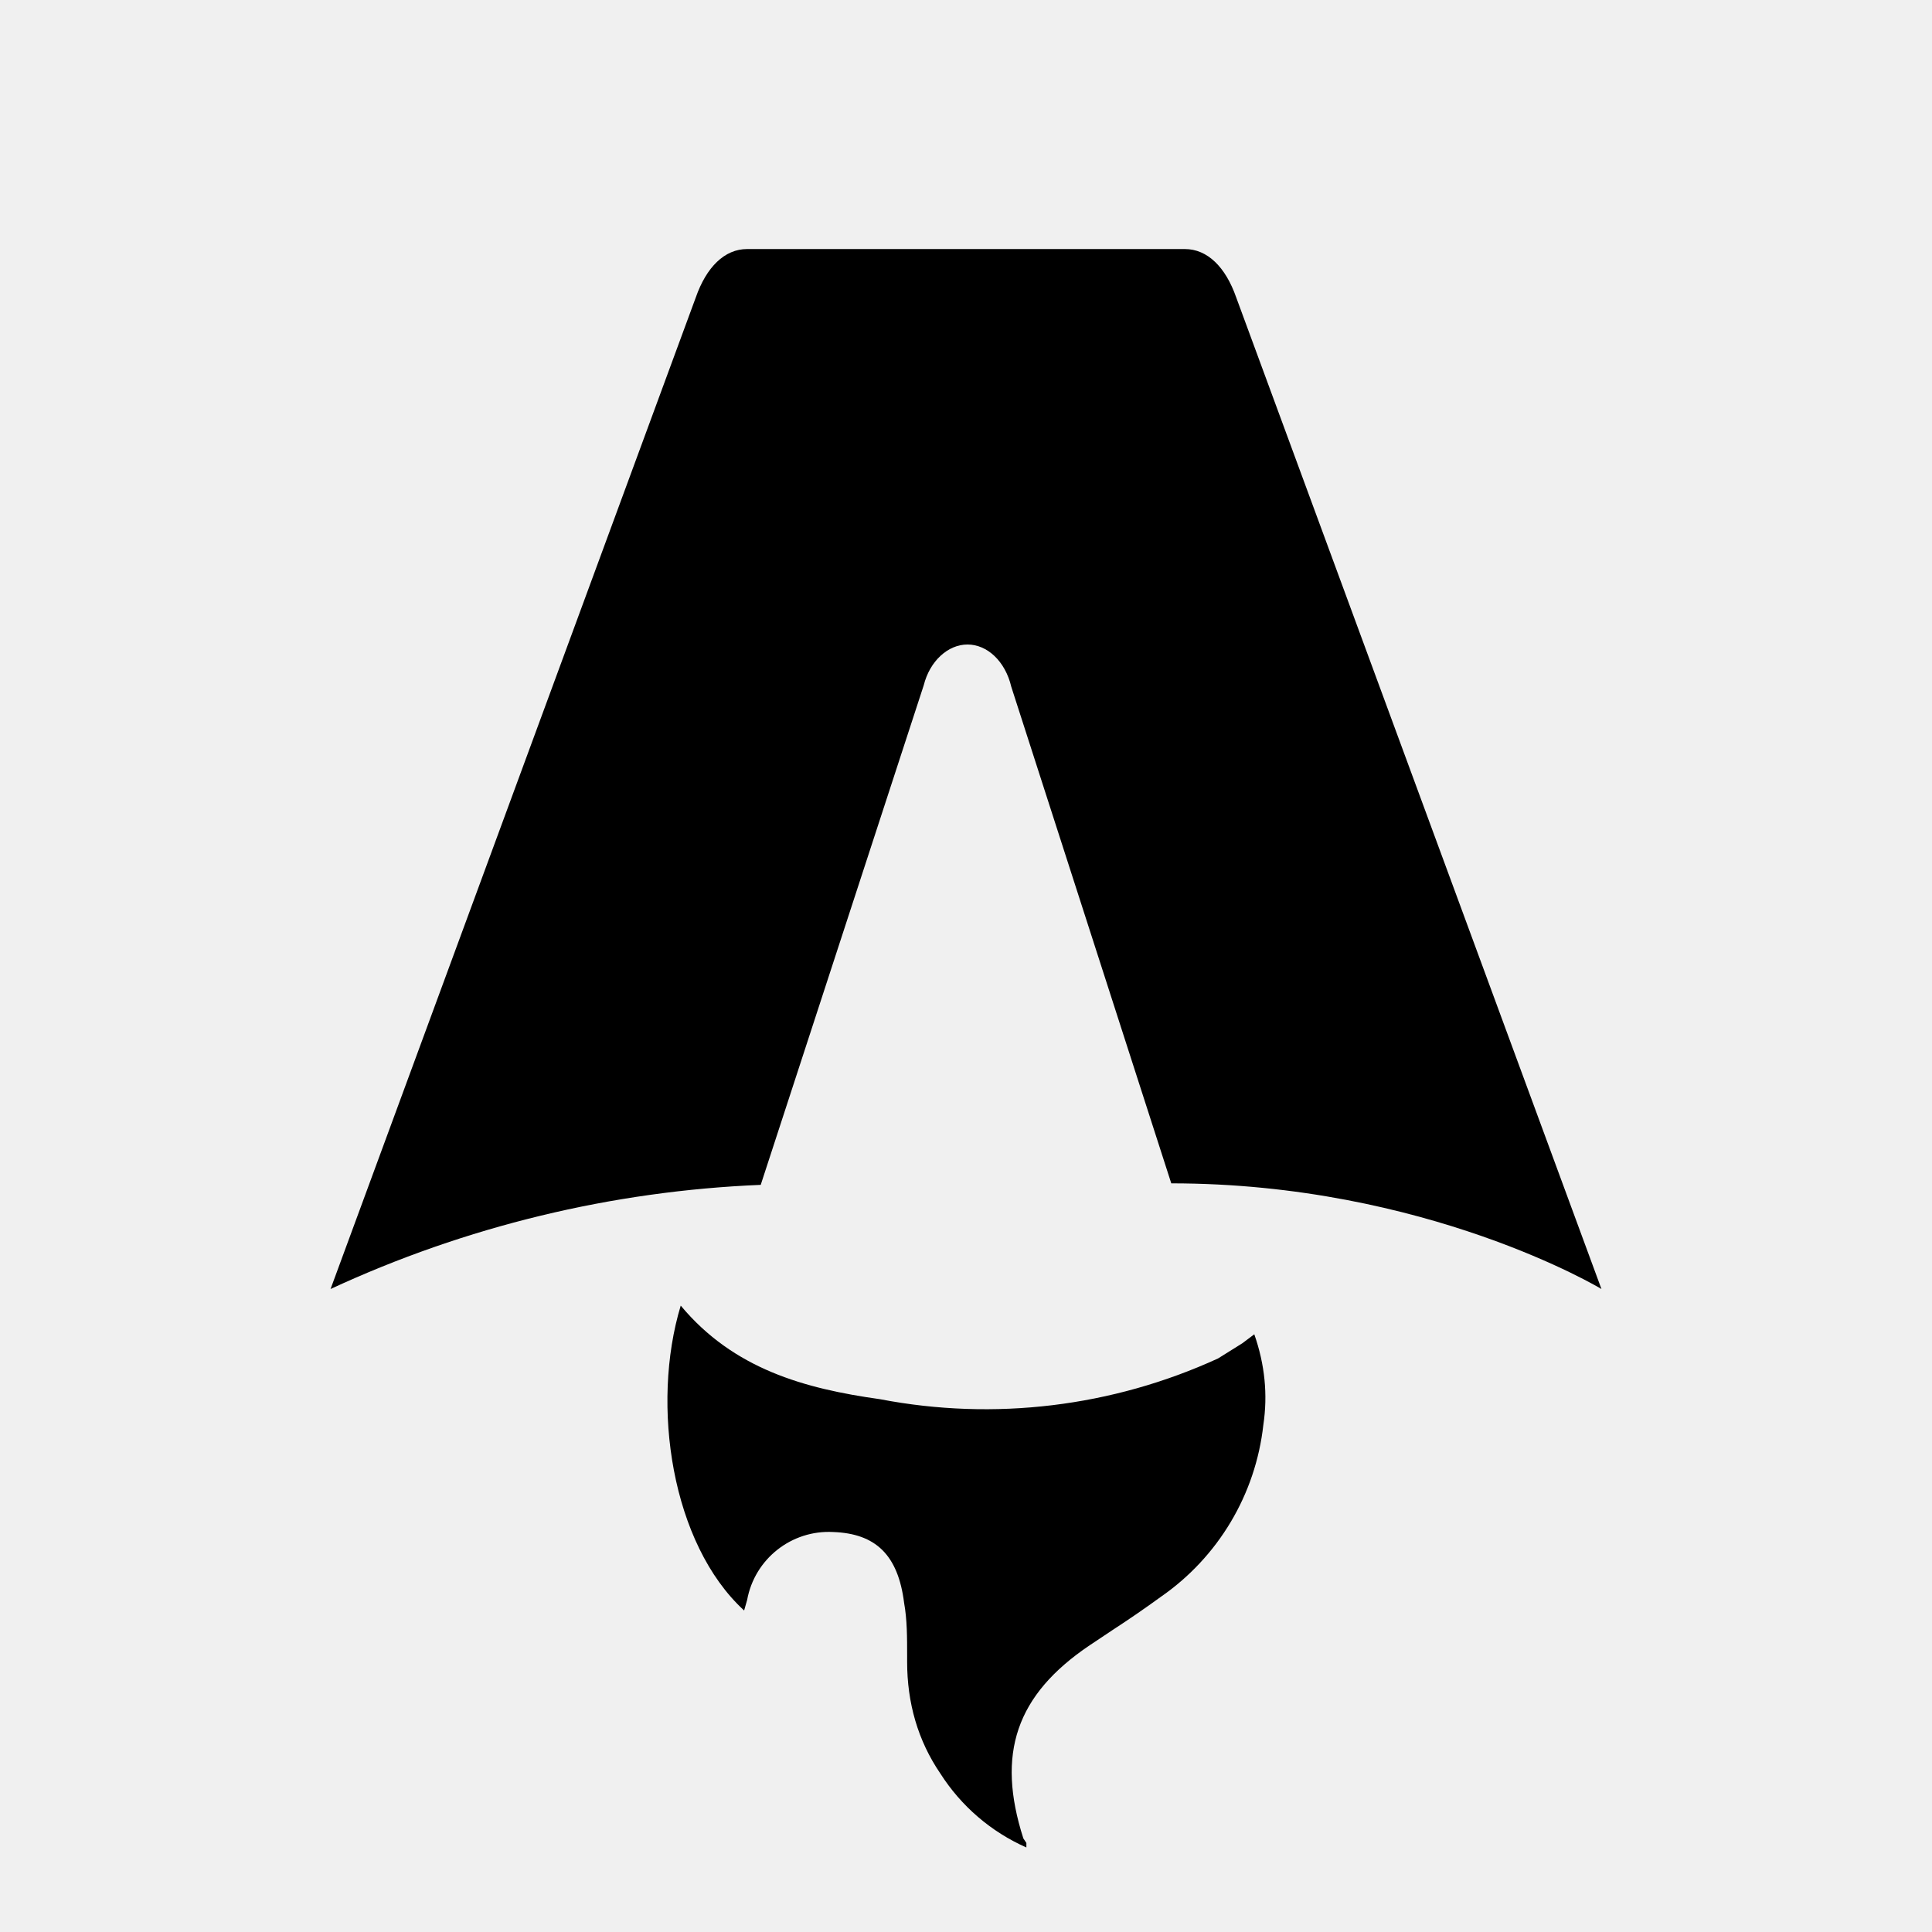
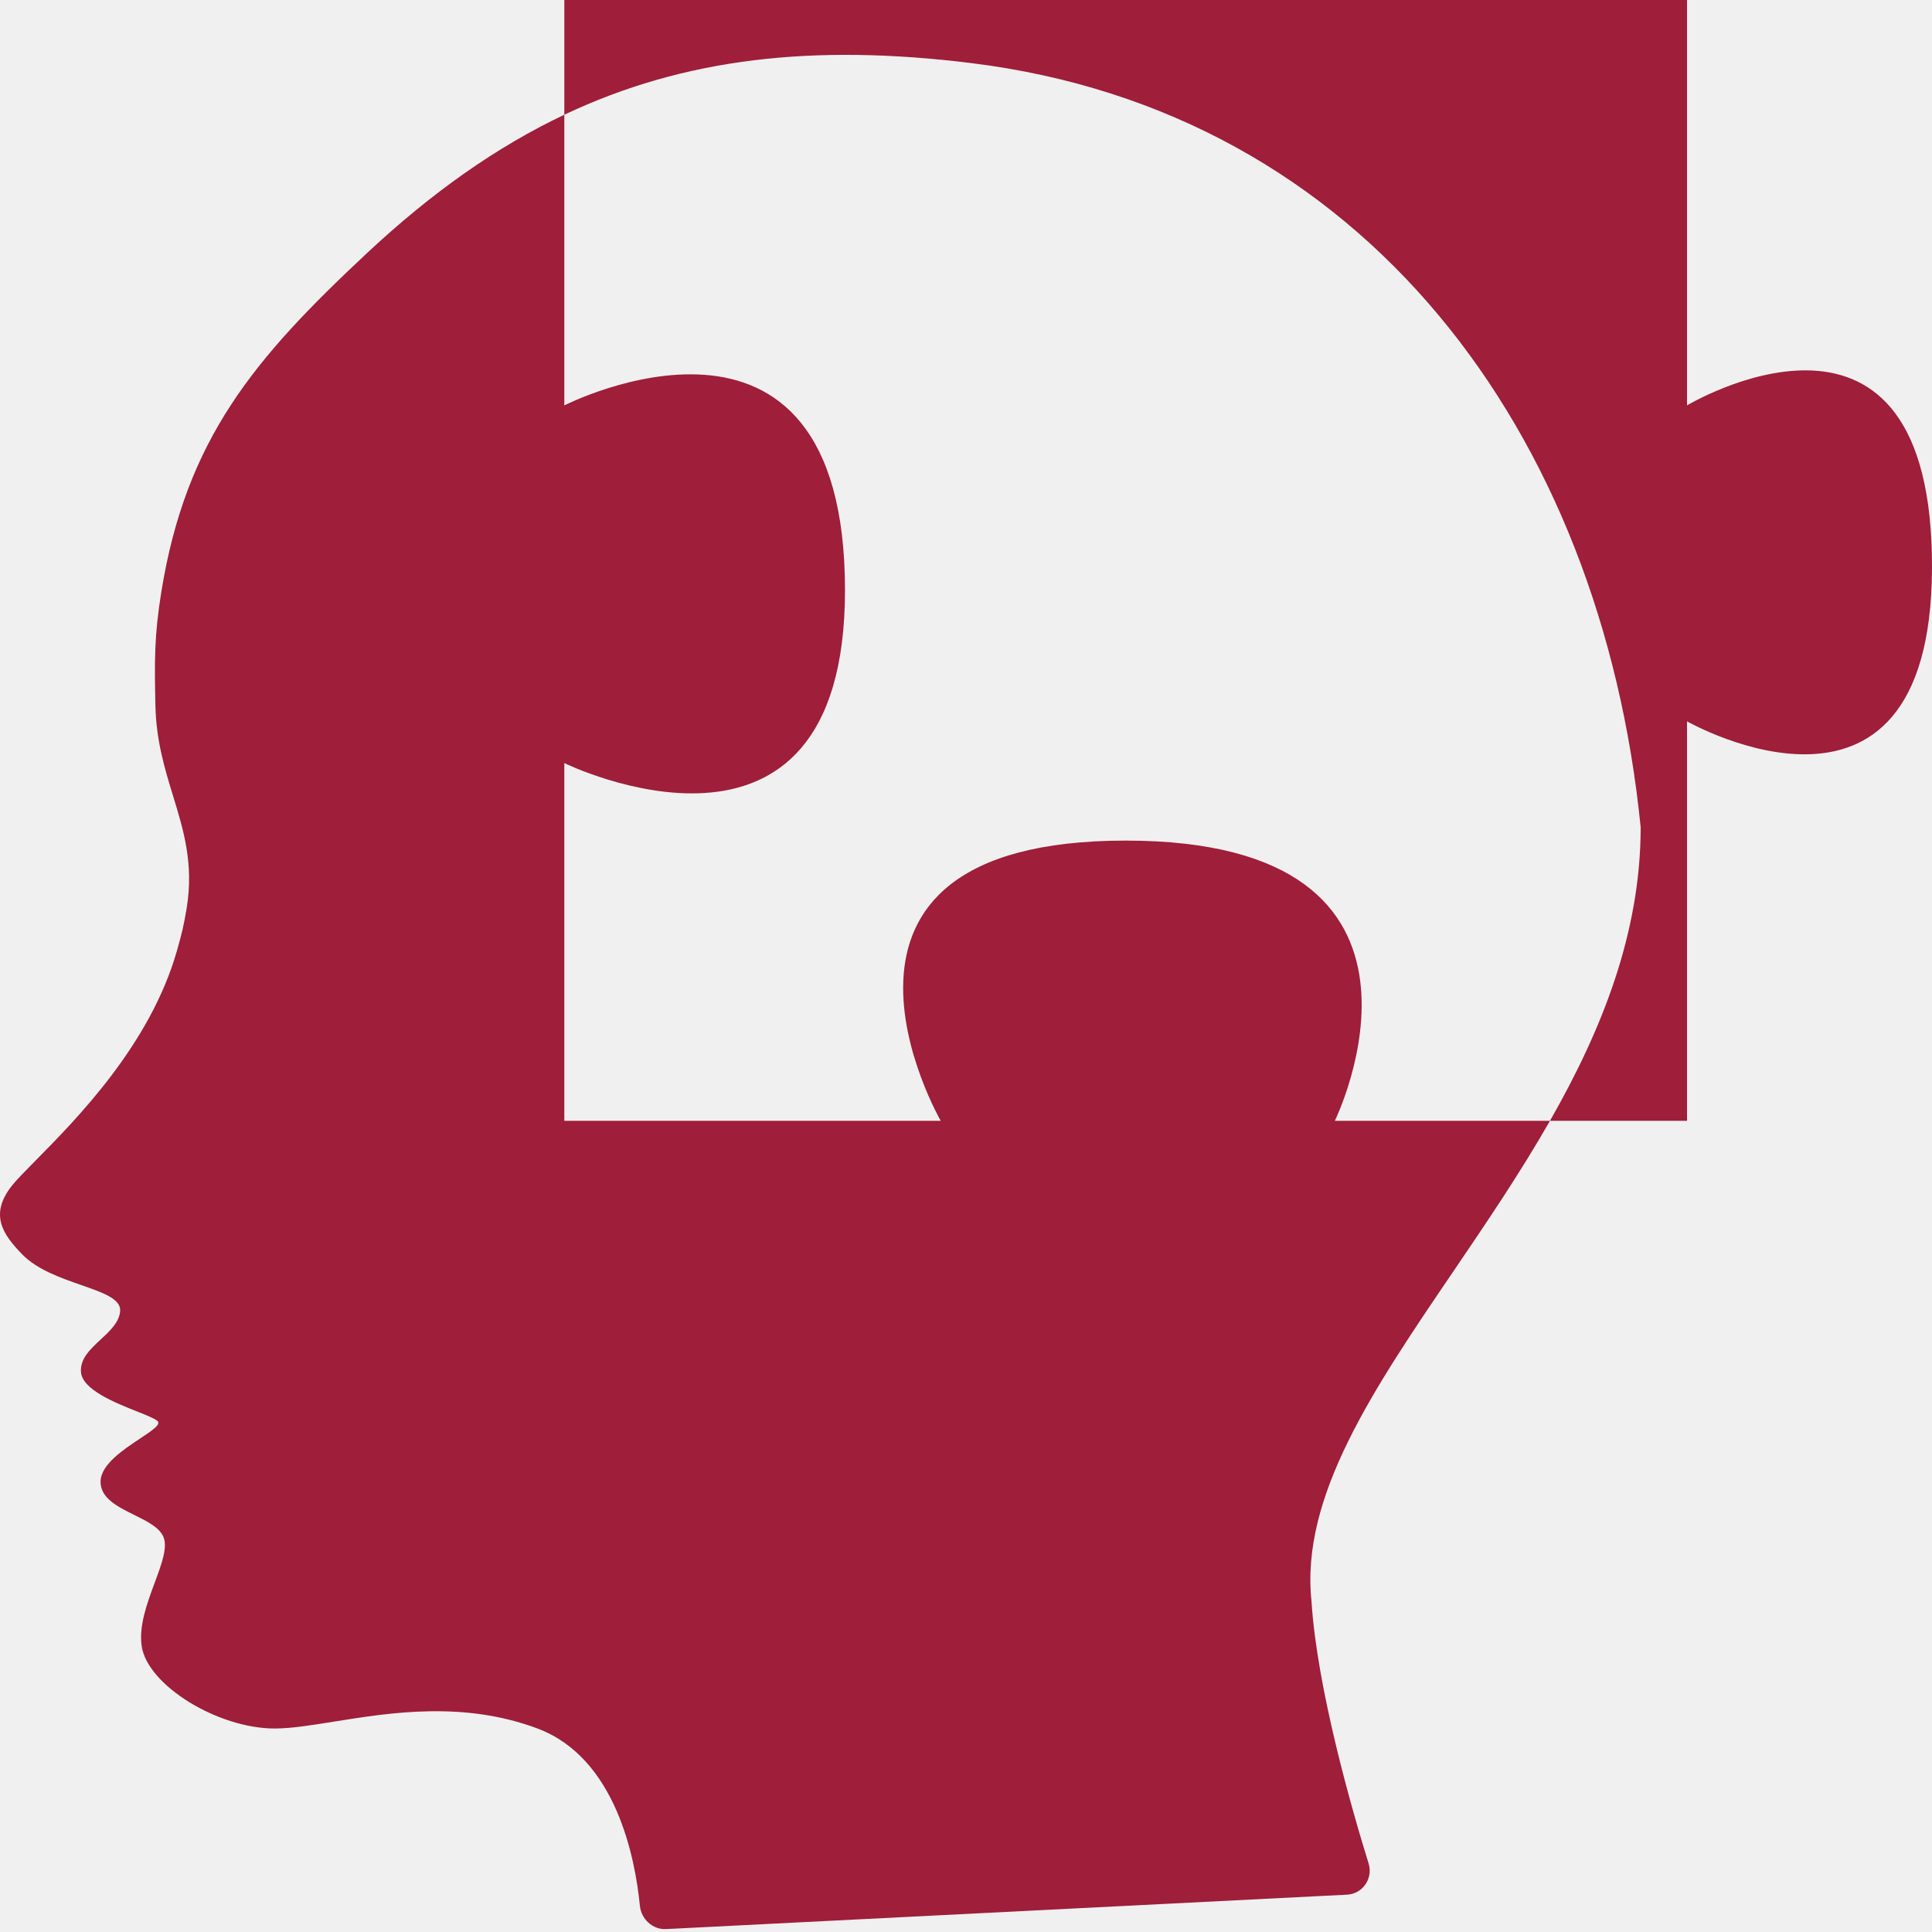
- <svg xmlns="http://www.w3.org/2000/svg" fill="none" viewBox="0 0 128 128">
-   <path d="M50.4 78.5a75.1 75.1 0 0 0-28.5 6.9l24.2-65.7c.7-2 1.9-3.2 3.4-3.2h29c1.5 0 2.7 1.2 3.4 3.2l24.2 65.7s-11.6-7-28.5-7L67 45.5c-.4-1.7-1.6-2.8-2.9-2.8-1.3 0-2.5 1.1-2.9 2.7L50.4 78.5Zm-1.1 28.2Zm-4.2-20.2c-2 6.6-.6 15.8 4.2 20.2a17.5 17.5 0 0 1 .2-.7 5.5 5.5 0 0 1 5.7-4.5c2.8.1 4.3 1.5 4.7 4.7.2 1.1.2 2.3.2 3.5v.4c0 2.7.7 5.2 2.2 7.4a13 13 0 0 0 5.7 4.9v-.3l-.2-.3c-1.8-5.6-.5-9.5 4.4-12.8l1.5-1a73 73 0 0 0 3.2-2.2 16 16 0 0 0 6.8-11.4c.3-2 .1-4-.6-6l-.8.6-1.6 1a37 37 0 0 1-22.4 2.7c-5-.7-9.7-2-13.2-6.2Z" />
-   <style>
-         path { fill: #000; }
-         @media (prefers-color-scheme: dark) {
-             path { fill: #FFF; }
-         }
-     </style>
+ <svg xmlns="http://www.w3.org/2000/svg" width="493" height="493" viewBox="0 0 493 493" fill="none">
+   <path fill-rule="evenodd" clip-rule="evenodd" d="M395.516 286H430.489V184.074C430.489 184.074 494.651 220.585 492.968 141.479C491.382 66.936 430.489 103.447 430.489 103.447V0H144V29.277C126.755 37.447 110.254 49.072 93.659 64.575C64.783 91.55 47.448 112.064 41.159 151.075C39.354 162.271 39.411 168.738 39.659 180.075C39.855 189.037 42.048 196.196 44.169 203.118C46.863 211.913 49.441 220.327 47.659 231.575C46.969 235.926 46.363 238.338 45.159 242.575C38.358 266.504 19.571 285.522 9.14 296.082C6.452 298.803 4.318 300.963 3.088 302.5C-2.914 310 0.87 315.137 5.659 320.075C9.449 323.983 15.516 326.099 20.725 327.916C26.314 329.865 30.916 331.47 30.659 334.575C30.423 337.417 28.067 339.603 25.7 341.8C23.07 344.24 20.426 346.694 20.659 350.075C20.97 354.59 29.238 357.887 34.994 360.183C37.429 361.154 39.415 361.946 40.159 362.575C41.202 363.457 38.865 365.007 35.781 367.053C31.467 369.915 25.692 373.746 25.659 378.075C25.626 382.303 30.007 384.472 34.247 386.572C37.453 388.159 40.579 389.707 41.656 392.075C42.865 394.731 41.275 399.02 39.475 403.872C37.55 409.066 35.385 414.905 36.159 420.075C37.656 430.075 55.602 441.075 70.09 441.075C74.266 441.075 79.405 440.251 85.239 439.315C99.647 437.003 118.297 434.011 137.159 441.075C157.236 448.594 162.102 474.281 163.281 486.291C163.617 489.707 166.533 492.43 169.962 492.257L343.74 483.475C347.714 483.275 350.419 479.329 349.241 475.529C344.895 461.513 336.081 430.862 334.659 408.575C331.823 381.885 350.412 354.525 370.816 324.493C379.196 312.159 387.882 299.374 395.516 286ZM395.516 286C408.643 263.003 418.659 238.263 418.659 211.075C408.582 110.292 348.188 28.43 247.659 16.075C207.618 11.154 174.634 14.764 144 29.277V103.447C144 103.447 215.622 66.936 215.622 150.606C215.622 229.773 144 194.723 144 194.723V286H240.048C240.048 286 198.853 214.5 287.244 214.5C375.636 214.5 340.624 286 340.624 286H395.516Z" fill="#9F1E3A" />
</svg>
